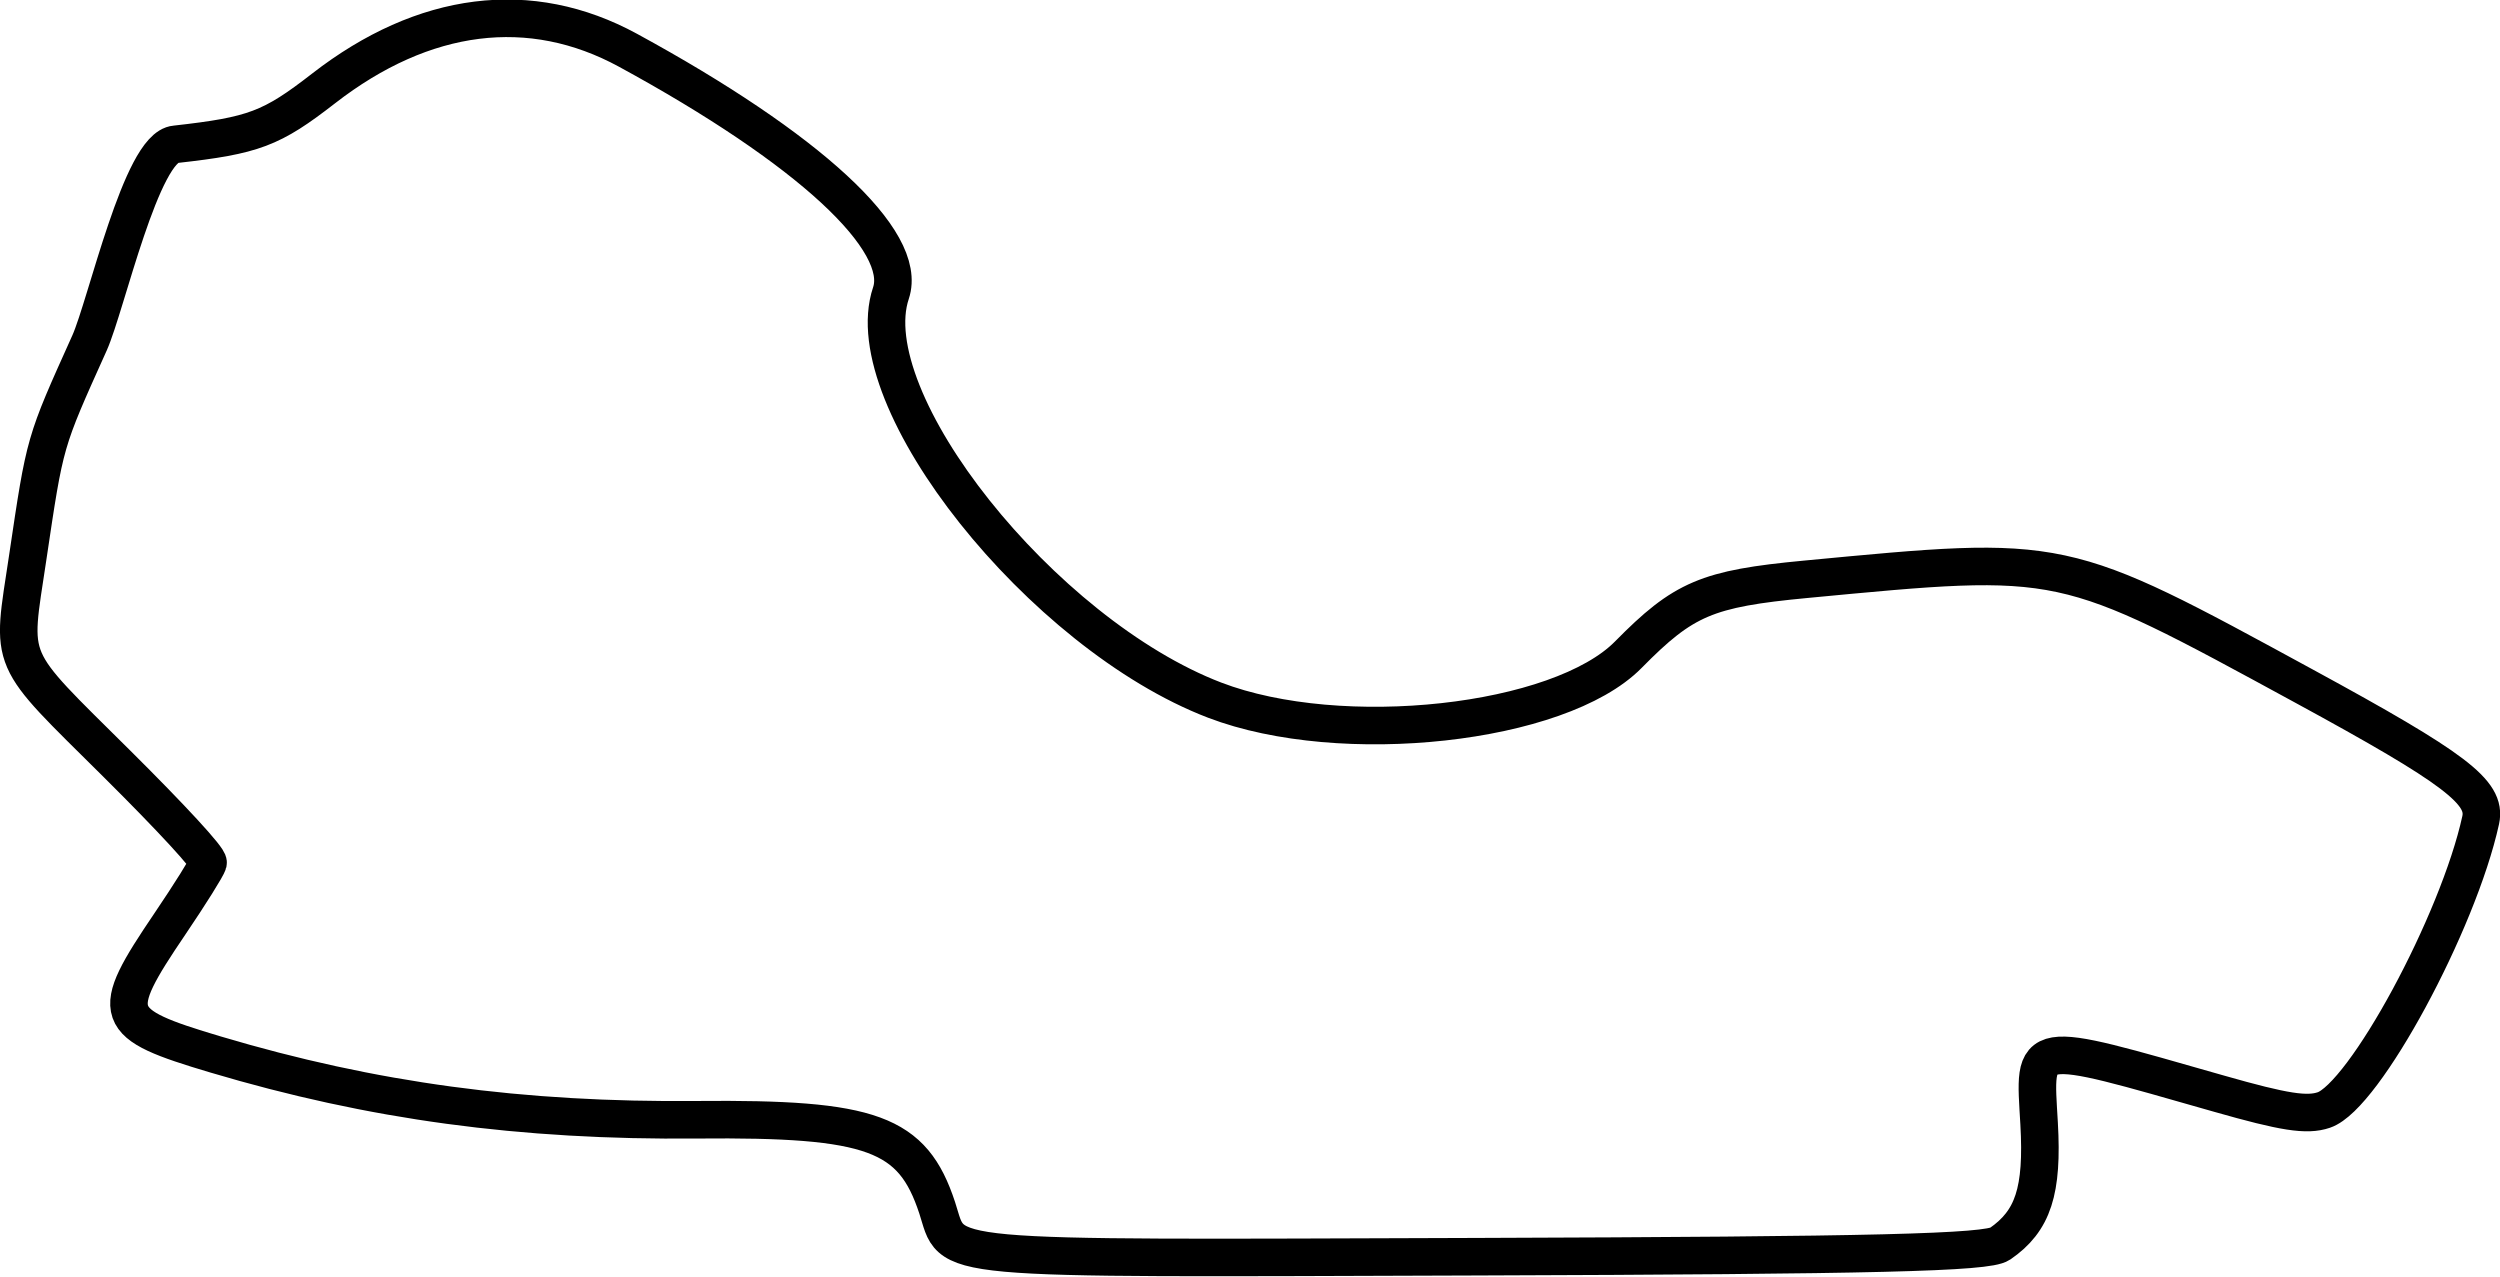
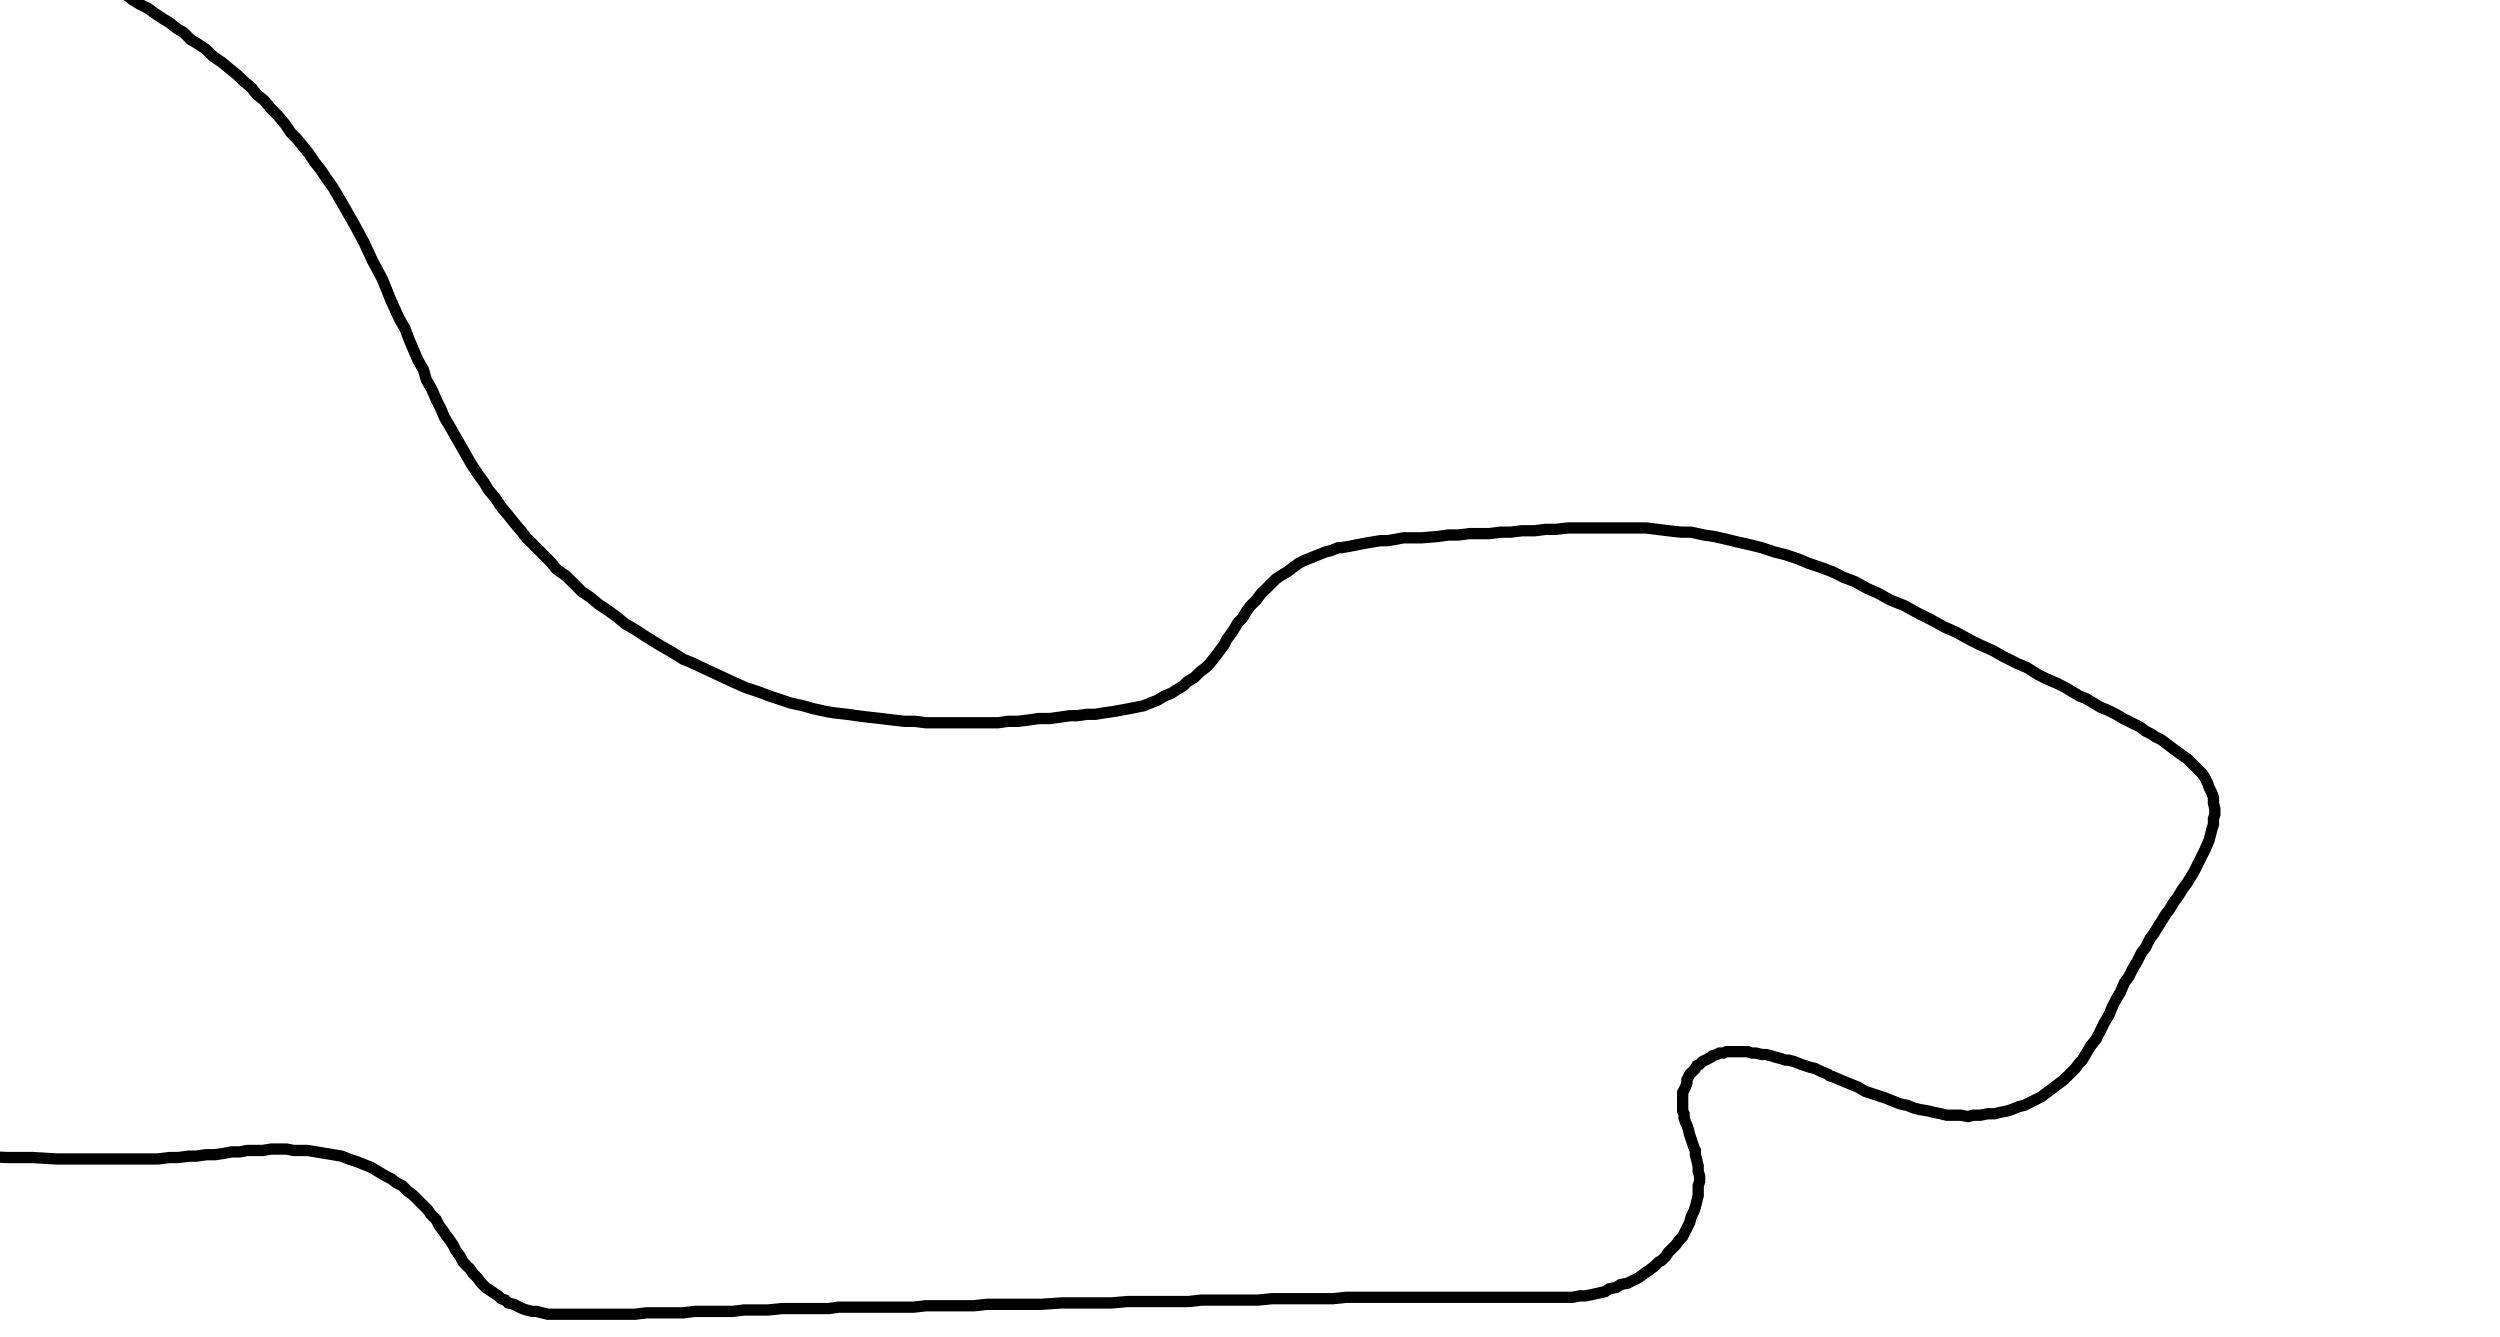
- <svg xmlns="http://www.w3.org/2000/svg" id="svg4136" height="203.95" viewBox="0 0 399.506 203.95" width="399.5" version="1.1">
-   <path id="path4146" stroke-linejoin="round" d="m14.303 54.81c-7.259 16.136-7.066 15.467-9.878 34.322-2.597 17.412-3.527 15.26 14.18 32.841 8.892 8.828 14.803 15.25 14.648 15.914-0.142 0.612-2.896 5.013-6.12 9.777-9.859 14.567-9.404 15.862 7.322 20.846 25.015 7.455 48.885 10.688 76.968 10.428 27.962-0.259 34.415 2.11 38.342 14.071 2.81 8.558-2.155 8.108 86.272 7.814 63.777-0.212 81.519-0.649 83.567-2.06 5.301-3.654 6.864-8.46 6.251-19.219-0.782-13.714-1.935-13.524 28.794-4.762 10.39 2.963 13.986 3.521 16.711 2.596 6.481-2.201 21.472-29.916 25.06-46.326 0.971-4.443-4.053-8.255-28.194-21.392-38.955-21.199-38.148-21.026-79.689-17.087-15.766 1.495-19.491 3.079-28.331 12.05-11.014 11.176-45.853 15.005-66.093 7.263-27.63-10.58-57.44-48.047-51.74-65.044 2.81-8.374-13.11-23.074-42.03-38.817-15.58-8.481-32.6-6.343-48.635 6.107-8.331 6.468-11.137 7.526-23.662 8.926-5.45 0.429-11.039 25.692-13.742 31.752z" stroke="#000" stroke-width="6" fill="none" />
+ <svg xmlns="http://www.w3.org/2000/svg" height="947.00" viewBox="-480 -514 1771 947" width="1771.00" version="1.1">
+   <path d="M250 410h-31l-9 1h-34l-9 1h-53l-7 1H74l-10 1H47l-8 1H12l-8 1h-26l-8 1h-62l-4-1-4-1h-3l-4-1-3-1-4-2-2-1-4-1-2-2-3-1-2-2-3-2-3-2-3-2-3-3-3-4-3-3-2-3-3-3-2-2-2-4-3-4-2-4-2-3-3-4-2-3-3-4-2-4-4-4-2-3-4-4-3-3-4-4-3-2-4-4-4-2-4-3-4-2-5-3-5-3-5-2-5-2-6-2-5-2-6-1-6-1-6-1-6-1h-10l-5-1h-11l-6 1h-11l-5 1h-6l-5 1-7 1h-6l-7 1h-5l-8 1h-6l-8 1h-72l-17-1h-18l-18-1-18-1-19-2-18-1-10-1-10-1-10-1-10-1-7-1-10-1-7-1-9-2-9-1-8-1-7-1-8-2-7-1-8-1-7-1-9-2-7-1-7-2-9-2-8-2-7-1-8-2-5-2-7-2-5-1-5-2-4-1-8-3-3-1-4-2-3-1-3-2-2-1-2-2-2-2-2-2-1-1-2-2-1-2-2-2-1-3-1-2-1-3-1-3-1-2v-3l-1-2v-3l1-3v-5l1-3 1-2 1-4 2-2 1-3 2-3 2-3 3-3 2-3 3-3 3-3 3-3 3-3 3-3 2-3 3-3 2-3 3-3 2-3 1-3 2-3 2-3 1-4 1-3 1-3v-3l1-3v-4l1-3v-4l-1-4v-4l-1-3v-4l-1-3-1-4-1-3-2-3-2-3-2-4-2-3-2-3-3-3-3-3-3-3-3-4-3-3-3-2-4-3-3-3-4-3-4-2-4-3-4-3-5-3-5-4-6-4-5-3-5-4-5-3-5-3-3-3-5-3-4-3-4-4-3-2-4-4-3-3-3-3-2-3-4-4-2-3-3-5-2-3-2-4-2-3-2-5-3-5-3-9-2-6-1-5-1-6-1-5-1-6v-21l1-6v-5l1-6 1-5 1-5 1-6 1-6 1-5 1-6 2-5 1-7 2-6 1-7 2-7 3-12 4-12 4-12 2-6 2-5 2-7 2-5 3-8 2-6 3-7 3-7 2-7 2-5 3-7 2-6 3-7 2-6 4-11 3-11 3-10 3-9 2-6 2-7 1-4 2-4 1-5 2-5 1-5 1-4 1-5 2-4 1-4 1-4 2-4 1-3 2-3 1-4 2-3 2-3 2-3 2-4 3-2 2-3 3-3 3-2 2-2 3-3 3-1 3-3 3-2 3-1 3-2 4-2 4-2 3-1 4-2 3-1 4-2 5-1 4-2 5-1 6-2 5-1 3-2 5-1 5-2 5-2 6-2 5-2 5-3 5-2 4-3 5-3 5-3 4-3 4-3 9-6 4-3 5-3 4-4 5-3 4-3 4-2 4-3 5-2 4-3 5-2 4-2 5-2 4-2 6-2 4-1 6-2 4-1 6-2 4-1 6-1 6-1 6-1h6l5-1h22l4 1h6l5 1 6 1 4 1 7 1 6 1 6 2 6 1 6 2 7 3 5 2 6 2 7 3 6 2 6 3 6 3 5 2 6 4 5 2 5 4 5 3 6 3 4 3 6 4 5 3 5 4 5 3 5 5 5 3 6 4 5 5 6 4 6 5 5 4 4 4 6 5 4 5 5 4 5 6 5 5 5 6 4 6 4 4 5 6 4 5 4 6 4 5 4 6 5 7 7 12 4 7 4 7 7 13 6 13 7 13 6 15 6 13 4 7 3 8 3 7 3 7 4 7 2 7 4 7 3 7 3 6 3 7 3 5 4 7 4 7 4 7 4 7 4 6 5 7 3 5 5 6 4 6 5 6 4 5 5 6 4 5 6 6 5 5 6 6 4 5 7 5 5 5 6 6 6 4 6 5 6 4 7 5 6 5 7 4 6 4 8 5 5 3 7 4 8 5 5 2 15 7 15 7 9 4 9 3 8 3 9 3 6 2 9 2 7 2 9 2 6 1 9 1 7 1 8 1 9 1 8 1 9 1h7l8 1h51l7-1h7l8-1 7-1h8l7-1 7-1h5l7-1h6l6-1 7-1 11-2 5-1 5-1 5-2 5-2 5-3 5-2 3-2 5-3 3-3 5-3 4-4 4-3 3-3 4-5 3-4 3-4 2-4 3-4 2-3 3-5 3-3 3-5 3-4 4-4 3-4 4-4 3-3 4-4 3-2 5-3 4-3 4-3 4-2 5-2 5-2 5-2 4-1 5-2h2l6-1 5-1 5-1 6-1 6-1h5l6-1 5-1h13l12-1 7-1h7l8-1h14l8-1h7l8-1h9l8-1h7l9-1h55l8 1 8 1 9 1h7l9 2 7 1 9 2 8 2 9 2 8 2 9 3 8 2 9 3 7 3 9 3 8 3 8 4 8 3 9 5 7 3 9 5 10 4 9 5 10 5 9 5 9 4 9 5 8 4 9 4 7 4 10 5 7 3 8 5 6 3 7 3 6 3 5 3 5 3 5 2 5 3 5 3 5 2 6 3 5 3 8 4 4 2 4 3 4 2 3 2 4 2 4 3 8 6 7 5 4 4 3 3 3 3 2 3 2 4 1 3 2 4 1 3v4l1 4v4l-1 3v4l-1 3-1 4-1 4-3 7-4 8-4 8-5 8-3 4-3 5-3 4-3 5-3 4-3 5-2 3-3 5-3 4-3 6-3 4-3 6-3 5-3 6-3 4-3 7-3 5-3 6-2 5-3 5-3 6-3 6-4 5-3 5-3 5-2 2-3 4-4 4-4 4-4 3-4 3-4 3-4 3-4 2-4 2-4 2-4 1-5 2-3 1-5 1-4 1h-5l-5 1h-5l-4 1-5-1h-10l-4-1-5-1-4-1-6-1-4-1-5-2-5-1-5-2-5-2-9-3-6-2-5-3-5-2-5-2-7-3-3-1-1-1-5-2-4-2-4-1-6-2-5-2-4-1h-2l-3-1-4-1-3-1-4-1h-3l-4-1h-3l-3-1h-15l-2 1h-3l-2 1-3 1-1 1-2 1-2 1-2 1-2 2-2 1-1 2-1 1-1 1-2 2-1 2-1 2v2l-1 3-1 2-1 2v13l1 2v3l1 3 1 2 1 3 1 4 1 3 1 3 1 3 1 2v3l1 4 1 4v4l1 3v4l-1 3v7l-1 4-1 4-1 3-2 4-1 4-2 4-1 2-2 4-2 2-3 4-2 2-3 3-2 3-3 3-2 1-3 3-4 3-3 2-4 3-4 2-4 2-5 1-3 2-5 1-3 2-9 2-5 1h-4l-5 1H474l-10 1h-43l-10 1h-40l-9 1h-43l-12 1h-35l-15 1z" stroke="#000" stroke-width="8" fill="none" />
</svg>
